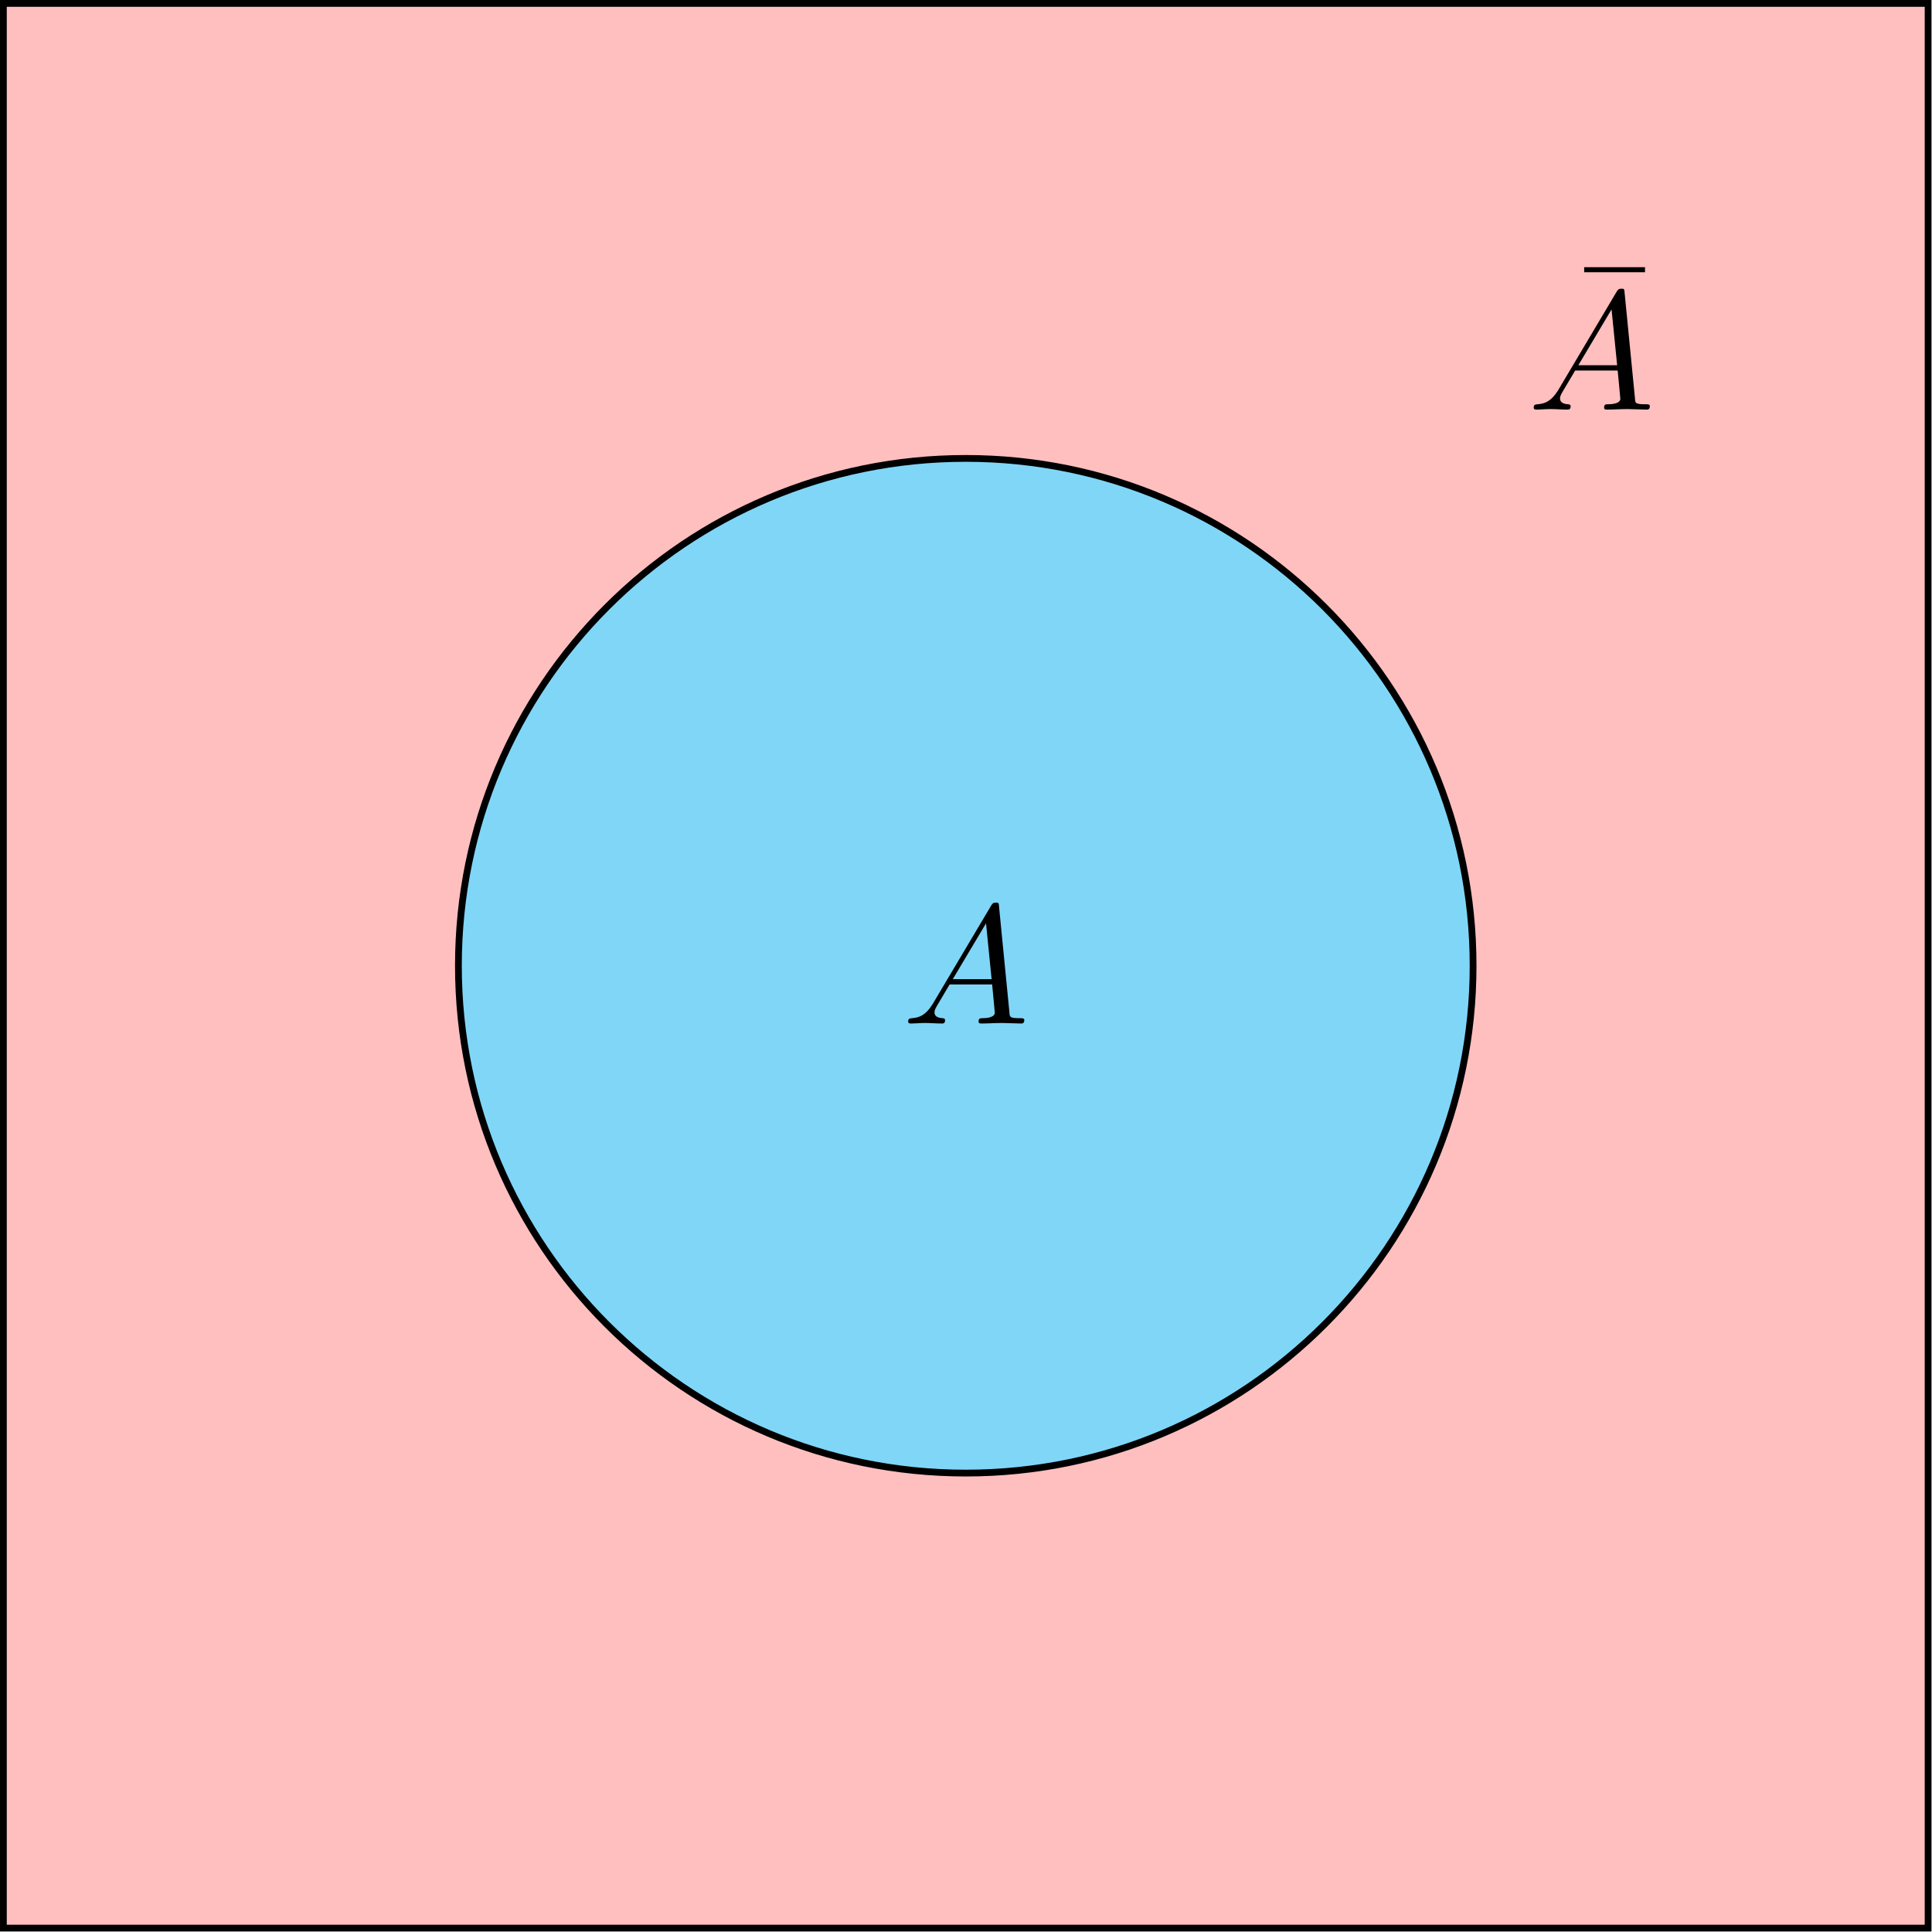
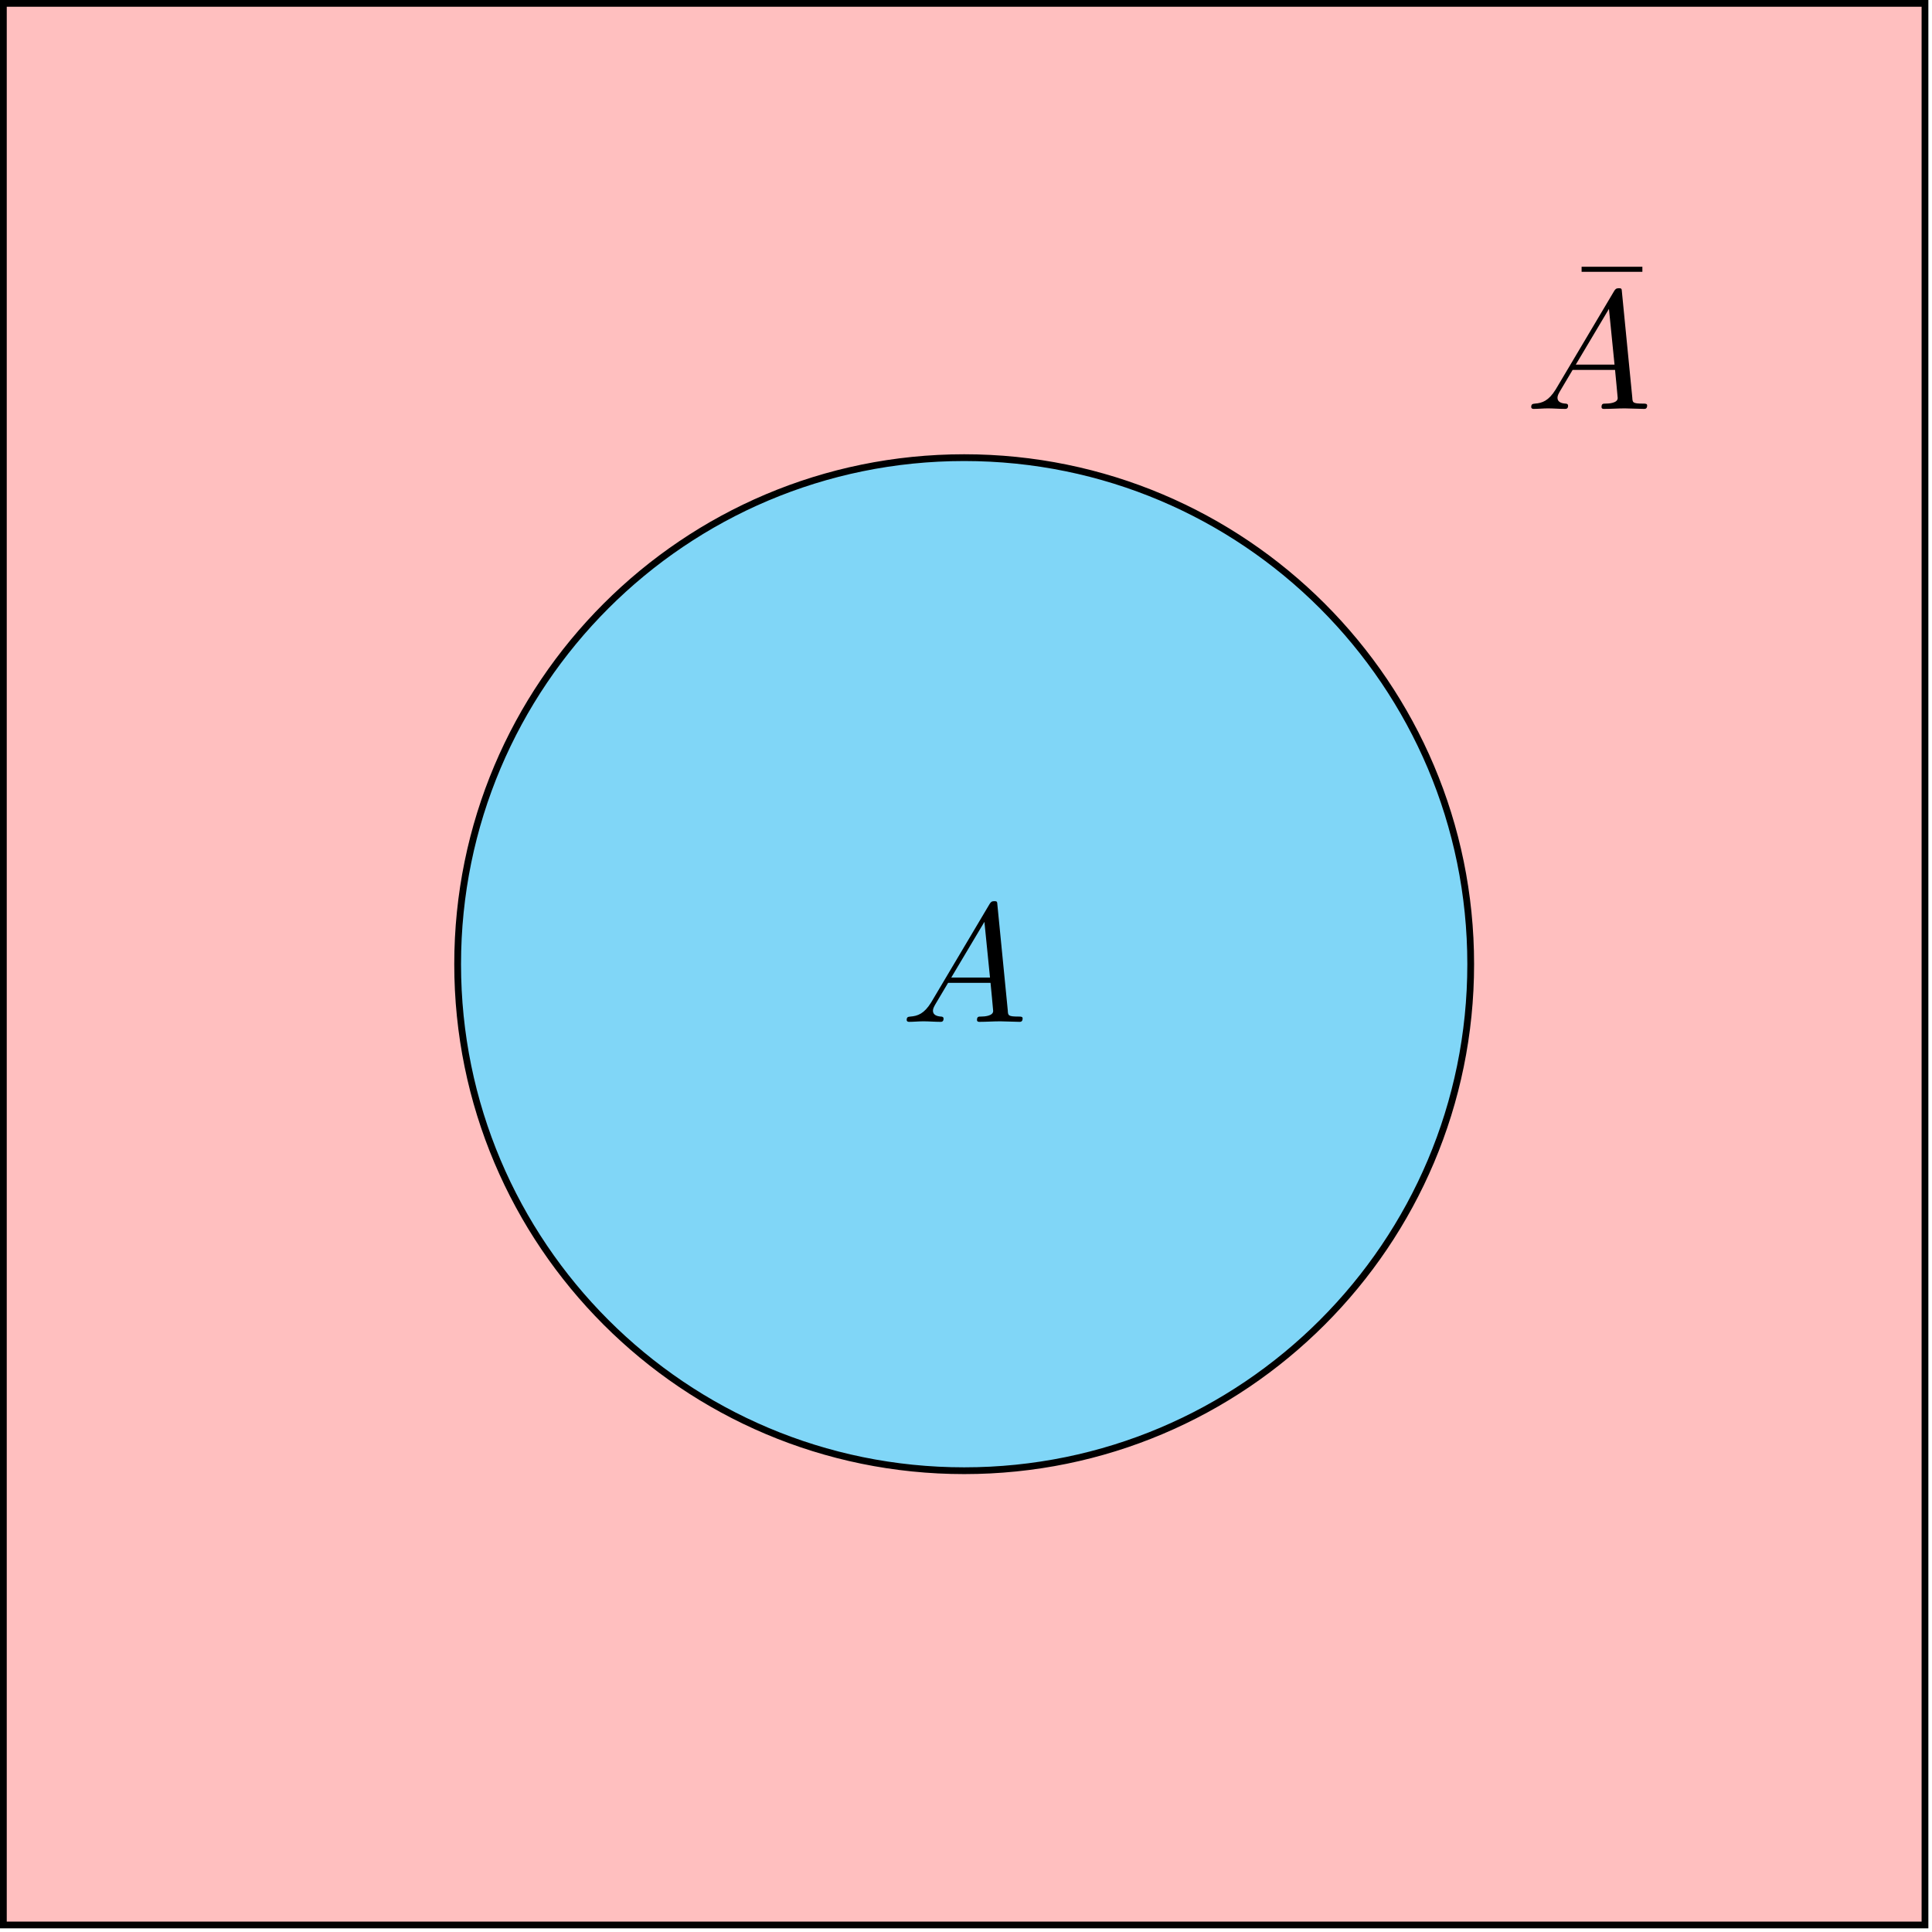
- <svg xmlns="http://www.w3.org/2000/svg" width="300pt" height="300pt" viewBox="0 0 300 300" version="1.1">
+ <svg xmlns="http://www.w3.org/2000/svg" width="300px" height="300px" viewBox="0 0 300 300" version="1.1">
  <defs>
    <clipPath id="clip1">
-       <path d="M 0 0 L 299.922 0 L 299.922 299.922 L 0 299.922 Z M 0 0 " />
+       <path d="M 0 0 L 299.438 0 L 299.438 299.438 L 0 299.438 Z M 0 0 " />
    </clipPath>
  </defs>
  <g id="surface1">
+     <path style=" stroke:none;fill-rule:nonzero;fill:rgb(100%,74.902%,74.902%);fill-opacity:1;" d="M 0.523 298.91 L 298.91 298.91 L 298.91 0.523 L 0.523 0.523 Z M 0.523 298.91 " />
    <g clip-path="url(#clip1)" clip-rule="nonzero">
-       <path style="fill-rule:nonzero;fill:rgb(100%,74.902%,74.902%);fill-opacity:1;stroke-width:0.399;stroke-linecap:butt;stroke-linejoin:miter;stroke:rgb(0%,0%,0%);stroke-opacity:1;stroke-miterlimit:10;" d="M 0.001 -0.001 L 113.387 -0.001 L 113.387 113.385 L 0.001 113.385 Z M 0.001 -0.001 " transform="matrix(2.635841,0,0,-2.635841,0.524533,299.392)" />
+       <path style="fill:none;stroke-width:0.399;stroke-linecap:butt;stroke-linejoin:miter;stroke:rgb(0%,0%,0%);stroke-opacity:1;stroke-miterlimit:10;" d="M -0 -0.001 L 113.387 -0.001 L 113.387 113.386 L -0 113.386 Z M -0 -0.001 " transform="matrix(2.631578,0,0,-2.631578,0.523684,298.9079)" />
    </g>
-     <path style="fill-rule:nonzero;fill:rgb(50.196%,83.922%,96.863%);fill-opacity:1;stroke-width:0.399;stroke-linecap:butt;stroke-linejoin:miter;stroke:rgb(0%,0%,0%);stroke-opacity:1;stroke-miterlimit:10;" d="M 86.582 56.692 C 86.582 73.2 73.202 86.58 56.694 86.58 C 40.186 86.58 26.806 73.2 26.806 56.692 C 26.806 40.189 40.186 26.804 56.694 26.804 C 73.202 26.804 86.582 40.189 86.582 56.692 Z M 86.582 56.692 " transform="matrix(2.635841,0,0,-2.635841,0.524533,299.392)" />
-     <path style=" stroke:none;fill-rule:nonzero;fill:rgb(0%,0%,0%);fill-opacity:1;" d="M 144.816 155.918 C 143.742 157.652 142.75 158.023 141.598 158.105 C 141.266 158.148 141.02 158.148 141.02 158.641 C 141.02 158.809 141.141 158.93 141.391 158.93 C 142.09 158.93 142.875 158.848 143.617 158.848 C 144.484 158.848 145.391 158.93 146.258 158.93 C 146.426 158.93 146.754 158.93 146.754 158.434 C 146.754 158.148 146.508 158.105 146.34 158.105 C 145.723 158.062 145.105 157.859 145.105 157.199 C 145.105 156.867 145.27 156.578 145.477 156.207 L 147.457 152.863 L 154.059 152.863 C 154.098 153.402 154.469 156.992 154.469 157.238 C 154.469 158.023 153.109 158.105 152.574 158.105 C 152.199 158.105 151.953 158.105 151.953 158.641 C 151.953 158.93 152.242 158.93 152.324 158.93 C 153.398 158.93 154.512 158.848 155.586 158.848 C 156.246 158.848 157.895 158.93 158.555 158.93 C 158.719 158.93 159.051 158.93 159.051 158.395 C 159.051 158.105 158.762 158.105 158.434 158.105 C 156.781 158.105 156.781 157.941 156.738 157.156 L 155.129 140.773 C 155.09 140.238 155.09 140.156 154.637 140.156 C 154.223 140.156 154.098 140.32 153.934 140.57 Z M 147.949 152.039 L 153.109 143.375 L 153.977 152.039 Z M 147.949 152.039 " />
-     <path style=" stroke:none;fill-rule:nonzero;fill:rgb(0%,0%,0%);fill-opacity:1;" d="M 255.438 42.273 L 255.438 41.488 L 245.988 41.488 L 245.988 42.273 Z M 255.438 42.273 " />
-     <path style=" stroke:none;fill-rule:nonzero;fill:rgb(0%,0%,0%);fill-opacity:1;" d="M 241.949 60.59 C 240.875 62.32 239.887 62.691 238.73 62.773 C 238.398 62.816 238.152 62.816 238.152 63.312 C 238.152 63.477 238.277 63.602 238.523 63.602 C 239.227 63.602 240.008 63.52 240.75 63.52 C 241.617 63.52 242.527 63.602 243.391 63.602 C 243.559 63.602 243.887 63.602 243.887 63.105 C 243.887 62.816 243.641 62.773 243.477 62.773 C 242.855 62.734 242.238 62.527 242.238 61.867 C 242.238 61.535 242.402 61.25 242.609 60.875 L 244.59 57.535 L 251.191 57.535 C 251.23 58.07 251.605 61.66 251.605 61.91 C 251.605 62.691 250.242 62.773 249.707 62.773 C 249.336 62.773 249.086 62.773 249.086 63.312 C 249.086 63.602 249.375 63.602 249.457 63.602 C 250.531 63.602 251.645 63.52 252.719 63.52 C 253.379 63.52 255.027 63.602 255.688 63.602 C 255.855 63.602 256.184 63.602 256.184 63.062 C 256.184 62.773 255.895 62.773 255.566 62.773 C 253.914 62.773 253.914 62.609 253.875 61.824 L 252.266 45.445 C 252.223 44.906 252.223 44.824 251.77 44.824 C 251.355 44.824 251.23 44.992 251.066 45.238 Z M 245.086 56.711 L 250.242 48.043 L 251.109 56.711 Z M 245.086 56.711 " />
+     <path style="fill-rule:nonzero;fill:rgb(50.196%,83.922%,96.863%);fill-opacity:1;stroke-width:0.399;stroke-linecap:butt;stroke-linejoin:miter;stroke:rgb(0%,0%,0%);stroke-opacity:1;stroke-miterlimit:10;" d="M 86.582 56.692 C 86.582 73.2 73.202 86.581 56.694 86.581 C 40.186 86.581 26.805 73.2 26.805 56.692 C 26.805 40.189 40.186 26.804 56.694 26.804 C 73.202 26.804 86.582 40.189 86.582 56.692 Z M 86.582 56.692 " transform="matrix(2.631578,0,0,-2.631578,0.523684,298.9079)" />
+     <path style=" stroke:none;fill-rule:nonzero;fill:rgb(0%,0%,0%);fill-opacity:1;" d="M 144.582 155.668 C 143.508 157.398 142.52 157.766 141.367 157.852 C 141.039 157.891 140.789 157.891 140.789 158.387 C 140.789 158.551 140.914 158.672 141.16 158.672 C 141.863 158.672 142.645 158.59 143.387 158.59 C 144.25 158.59 145.156 158.672 146.023 158.672 C 146.188 158.672 146.516 158.672 146.516 158.18 C 146.516 157.891 146.27 157.852 146.105 157.852 C 145.488 157.809 144.867 157.602 144.867 156.945 C 144.867 156.613 145.035 156.324 145.238 155.953 L 147.219 152.617 L 153.809 152.617 C 153.852 153.152 154.219 156.738 154.219 156.984 C 154.219 157.766 152.859 157.852 152.324 157.852 C 151.953 157.852 151.707 157.852 151.707 158.387 C 151.707 158.672 151.996 158.672 152.078 158.672 C 153.148 158.672 154.262 158.59 155.332 158.59 C 155.992 158.59 157.641 158.672 158.301 158.672 C 158.465 158.672 158.793 158.672 158.793 158.137 C 158.793 157.852 158.504 157.852 158.176 157.852 C 156.527 157.852 156.527 157.684 156.488 156.902 L 154.879 140.547 C 154.84 140.012 154.84 139.93 154.387 139.93 C 153.973 139.93 153.852 140.094 153.684 140.34 Z M 147.711 151.793 L 152.859 143.145 L 153.727 151.793 Z M 147.711 151.793 " />
+     <path style=" stroke:none;fill-rule:nonzero;fill:rgb(0%,0%,0%);fill-opacity:1;" d="M 255.027 42.207 L 255.027 41.422 L 245.59 41.422 L 245.59 42.207 Z M 255.027 42.207 " />
+     <path style=" stroke:none;fill-rule:nonzero;fill:rgb(0%,0%,0%);fill-opacity:1;" d="M 241.559 60.488 C 240.484 62.219 239.496 62.59 238.344 62.672 C 238.016 62.715 237.766 62.715 237.766 63.211 C 237.766 63.375 237.891 63.496 238.137 63.496 C 238.84 63.496 239.621 63.414 240.363 63.414 C 241.227 63.414 242.133 63.496 243 63.496 C 243.164 63.496 243.492 63.496 243.492 63.004 C 243.492 62.715 243.246 62.672 243.082 62.672 C 242.465 62.633 241.844 62.426 241.844 61.766 C 241.844 61.438 242.012 61.148 242.215 60.777 L 244.195 57.441 L 250.785 57.441 C 250.824 57.977 251.195 61.562 251.195 61.809 C 251.195 62.59 249.836 62.672 249.301 62.672 C 248.93 62.672 248.684 62.672 248.684 63.211 C 248.684 63.496 248.973 63.496 249.055 63.496 C 250.125 63.496 251.238 63.414 252.309 63.414 C 252.969 63.414 254.617 63.496 255.273 63.496 C 255.441 63.496 255.77 63.496 255.77 62.961 C 255.77 62.672 255.48 62.672 255.152 62.672 C 253.504 62.672 253.504 62.508 253.461 61.727 L 251.855 45.371 C 251.816 44.836 251.816 44.754 251.363 44.754 C 250.949 44.754 250.824 44.918 250.66 45.164 Z M 244.688 56.617 L 249.836 47.965 L 250.703 56.617 Z M 244.688 56.617 " />
  </g>
</svg>
